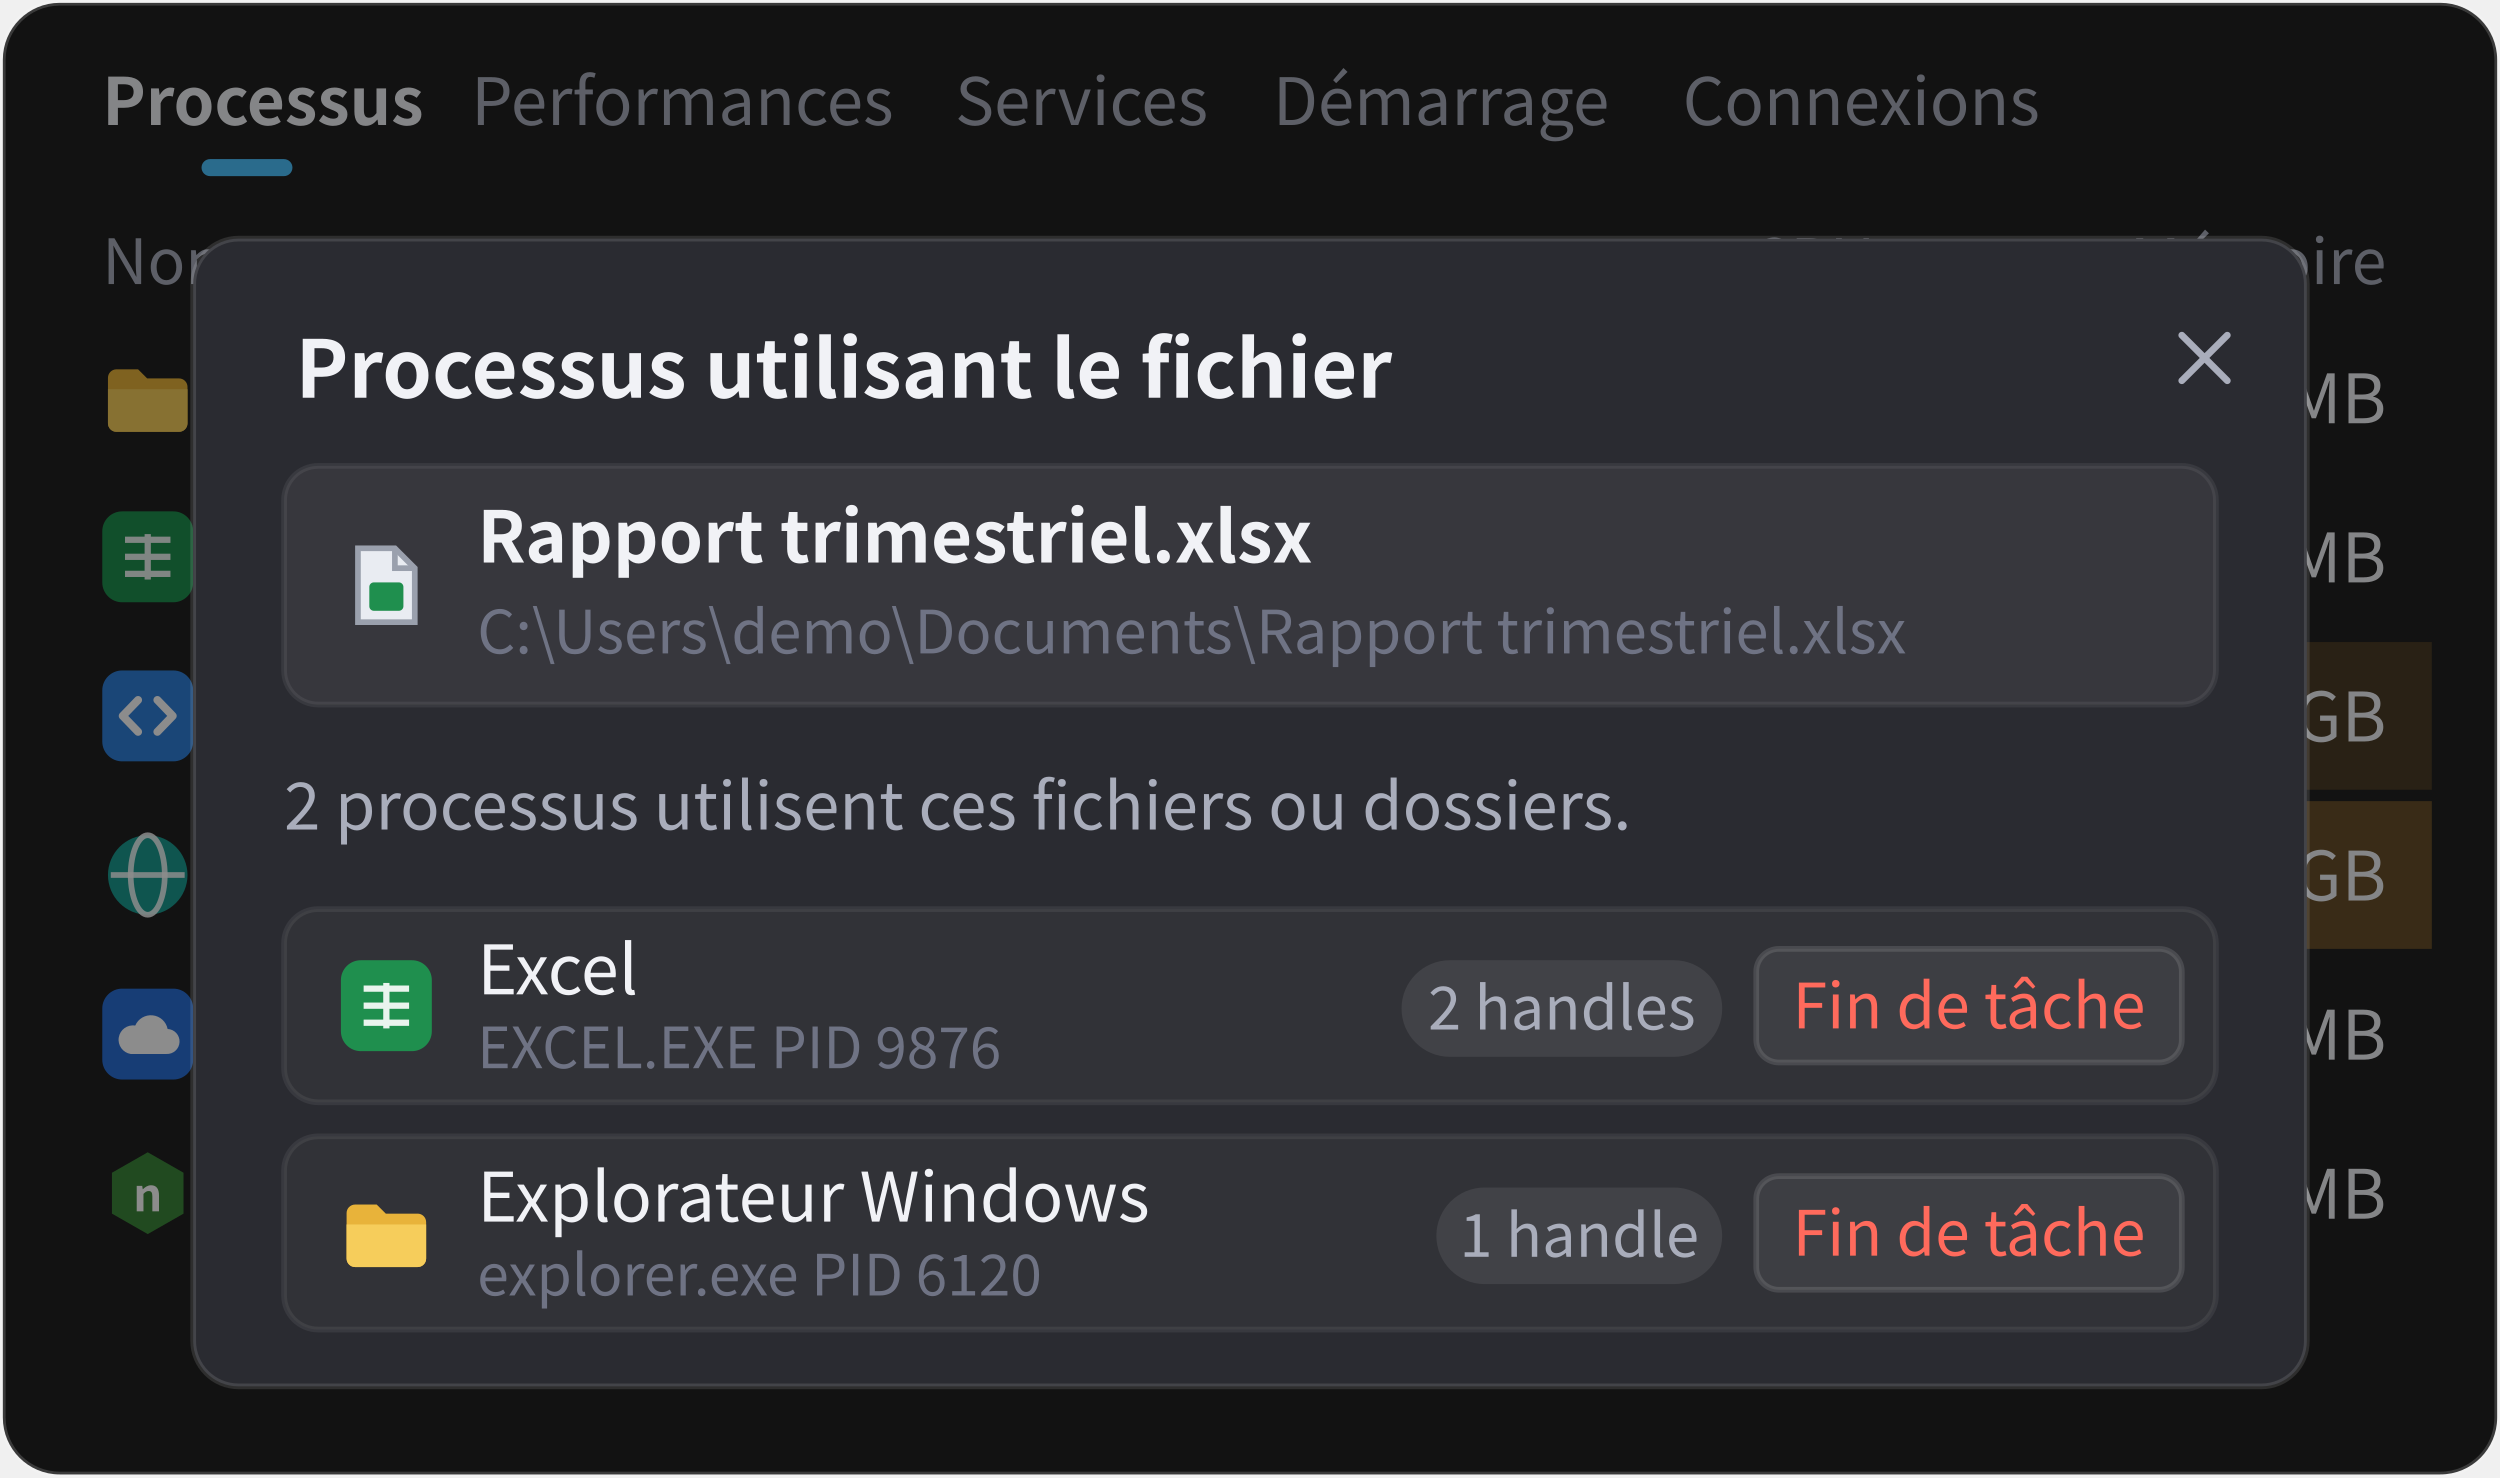
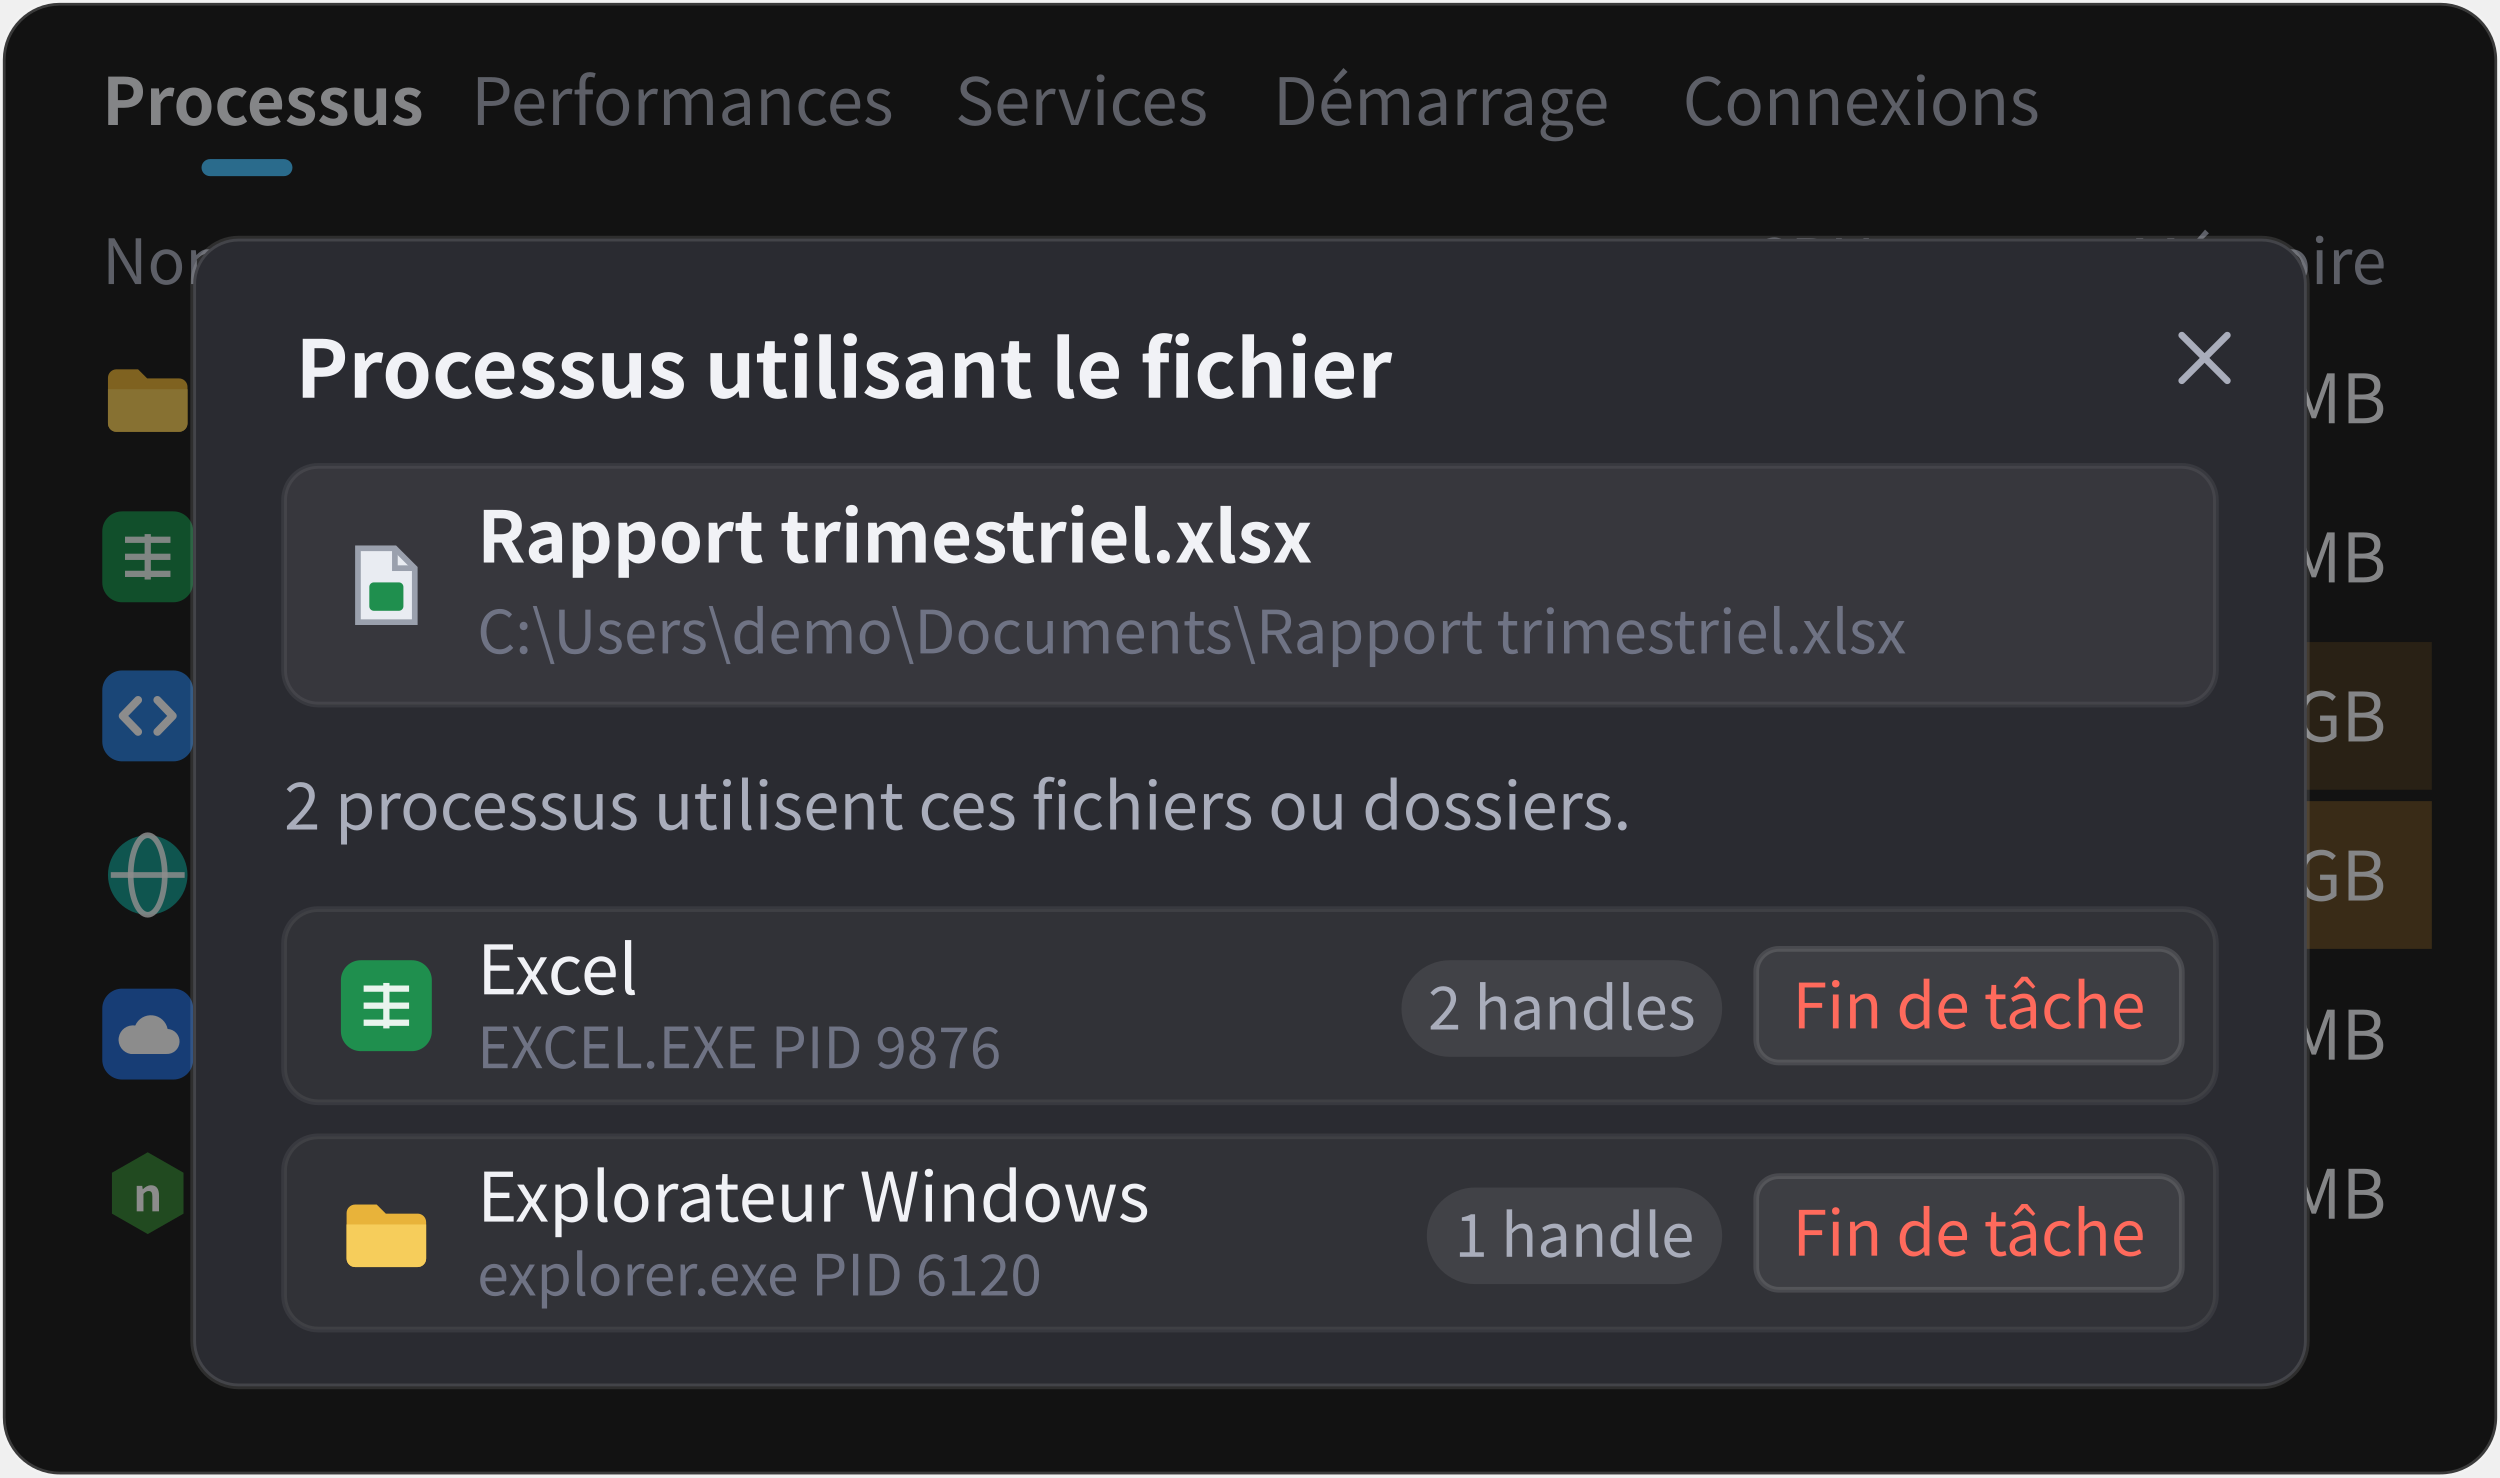
<svg xmlns="http://www.w3.org/2000/svg" width="440" height="260" viewBox="0 0 440 260" role="img" aria-label="Argus · Processus utilisant le fichier">
  <style>text{font-family:'Segoe UI Variable Text','Segoe UI','PingFang SC','Microsoft YaHei UI','Microsoft YaHei','Noto Sans CJK SC','Noto Sans SC',system-ui,-apple-system,BlinkMacSystemFont,sans-serif;font-variant-numeric:tabular-nums}@keyframes a0{0%{opacity:0}9%{opacity:0;animation-timing-function:cubic-bezier(0.1,0.9,0.2,1)}10.5%{opacity:1}19.5%{opacity:1;animation-timing-function:cubic-bezier(0.1,0.9,0.2,1)}21%{opacity:0}100%{opacity:0}}.a0{animation:a0 10s linear -6.1s infinite}@keyframes a1{0%{opacity:0}19.5%{opacity:0;animation-timing-function:cubic-bezier(0.1,0.9,0.2,1)}22%{opacity:1}83%{opacity:1;animation-timing-function:cubic-bezier(0.1,0.9,0.2,1)}86%{opacity:0}100%{opacity:0}}.a1{animation:a1 10s linear -6.1s infinite}@keyframes a2{0%{opacity:0;transform:translate(0px,0px) scale(0.97)}19.5%{opacity:0;transform:translate(0px,0px) scale(0.97);animation-timing-function:cubic-bezier(0.1,0.9,0.2,1)}22.5%{opacity:1;transform:translate(0px,0px) scale(1)}83%{opacity:1;transform:translate(0px,0px) scale(1);animation-timing-function:cubic-bezier(0.1,0.9,0.2,1)}85.5%{opacity:0;transform:translate(0px,0px) scale(0.98)}100%{opacity:0;transform:translate(0px,0px) scale(0.98)}}.a2{animation:a2 10s linear -6.1s infinite;transform-box:fill-box;transform-origin:center}@keyframes a3{0%{opacity:0}21.3%{opacity:0;animation-timing-function:cubic-bezier(0.1,0.9,0.2,1)}22.5%{opacity:1}32%{opacity:1;animation-timing-function:cubic-bezier(0.1,0.9,0.2,1)}33.2%{opacity:0}100%{opacity:0}}.a3{animation:a3 10s linear -6.1s infinite}@keyframes a4{0%{transform:translate(0px,0px)}22%{transform:translate(0px,0px);animation-timing-function:cubic-bezier(0.45,0,0.2,1)}27%{transform:translate(250px,0px)}27.1%{transform:translate(0px,0px);animation-timing-function:cubic-bezier(0.45,0,0.2,1)}32%{transform:translate(250px,0px)}100%{transform:translate(250px,0px)}}.a4{animation:a4 10s linear -6.1s infinite}@keyframes a5{0%{opacity:0}31.5%{opacity:0;animation-timing-function:cubic-bezier(0.1,0.9,0.2,1)}33%{opacity:1}63.5%{opacity:1;animation-timing-function:cubic-bezier(0.1,0.9,0.2,1)}65%{opacity:0}100%{opacity:0}}.a5{animation:a5 10s linear -6.1s infinite}@keyframes a6{0%{opacity:0}64%{opacity:0;animation-timing-function:cubic-bezier(0.1,0.9,0.2,1)}65.5%{opacity:1}83%{opacity:1}83.1%{opacity:0}100%{opacity:0}}.a6{animation:a6 10s linear -6.1s infinite}@keyframes a7{0%{opacity:0;transform:translate(0px,4px)}32%{opacity:0;transform:translate(0px,4px);animation-timing-function:cubic-bezier(0.1,0.9,0.2,1)}34.5%{opacity:1;transform:translate(0px,0px)}63%{opacity:1;transform:translate(0px,0px);animation-timing-function:cubic-bezier(0.1,0.9,0.2,1)}65%{opacity:0;transform:translate(0px,0px)}100%{opacity:0;transform:translate(0px,0px)}}.a7{animation:a7 10s linear -6.1s infinite}@keyframes a8{0%{opacity:0;transform:translate(0px,4px)}33.5%{opacity:0;transform:translate(0px,4px);animation-timing-function:cubic-bezier(0.1,0.9,0.2,1)}36%{opacity:1;transform:translate(0px,0px)}64%{opacity:1;transform:translate(0px,0px);animation-timing-function:cubic-bezier(0.1,0.9,0.2,1)}67.5%{opacity:1;transform:translate(0px,-40px)}83%{opacity:1;transform:translate(0px,-40px);animation-timing-function:cubic-bezier(0.1,0.9,0.2,1)}85.5%{opacity:0;transform:translate(0px,-40px)}100%{opacity:0;transform:translate(0px,-40px)}}.a8{animation:a8 10s linear -6.1s infinite}@keyframes a9{0%{opacity:0}53%{opacity:0;animation-timing-function:cubic-bezier(0.1,0.9,0.2,1)}54%{opacity:1}63%{opacity:1;animation-timing-function:cubic-bezier(0.1,0.9,0.2,1)}64%{opacity:0}100%{opacity:0}}.a9{animation:a9 10s linear -6.1s infinite}@keyframes a10{0%{opacity:0;transform:translate(0px,0px) scale(0.3)}62%{opacity:0;transform:translate(0px,0px) scale(0.3)}62.1%{opacity:0.55;transform:translate(0px,0px) scale(0.3);animation-timing-function:cubic-bezier(0.1,0.9,0.2,1)}66%{opacity:0;transform:translate(0px,0px) scale(1)}100%{opacity:0;transform:translate(0px,0px) scale(1)}}.a10{animation:a10 10s linear -6.1s infinite;transform-box:fill-box;transform-origin:center}@keyframes a11{0%{transform:translate(470px,196px)}2%{transform:translate(470px,196px);animation-timing-function:cubic-bezier(0.45,0,0.2,1)}4.5%{transform:translate(470px,196px);animation-timing-function:cubic-bezier(0.45,0,0.2,1)}17.5%{transform:translate(236px,142px);animation-timing-function:cubic-bezier(0.45,0,0.2,1)}100%{transform:translate(236px,142px)}}.a11{animation:a11 10s linear -6.1s infinite}@keyframes a12{0%{opacity:1;transform:translate(0px,0px) scale(1)}2%{opacity:1;transform:translate(0px,0px) scale(1)}19%{opacity:1;transform:translate(0px,0px) scale(1);animation-timing-function:cubic-bezier(0.1,0.9,0.2,1)}21%{opacity:0;transform:translate(0px,0px) scale(0.85)}100%{opacity:0;transform:translate(0px,0px) scale(0.85)}}.a12{animation:a12 10s linear -6.1s infinite;transform-box:fill-box;transform-origin:center}@keyframes a13{0%{transform:translate(470px,196px)}2%{transform:translate(470px,196px);animation-timing-function:cubic-bezier(0.45,0,0.2,1)}4.5%{transform:translate(470px,196px);animation-timing-function:cubic-bezier(0.45,0,0.2,1)}17.5%{transform:translate(236px,142px);animation-timing-function:cubic-bezier(0.45,0,0.2,1)}46%{transform:translate(236px,142px);animation-timing-function:cubic-bezier(0.45,0,0.2,1)}53.5%{transform:translate(344.5503px,178px);animation-timing-function:cubic-bezier(0.45,0,0.2,1)}67%{transform:translate(344.5503px,178px);animation-timing-function:cubic-bezier(0.45,0,0.2,1)}76%{transform:translate(300px,236px);animation-timing-function:cubic-bezier(0.45,0,0.2,1)}100%{transform:translate(300px,236px)}}.a13{animation:a13 10s linear -6.1s infinite}@keyframes a14{0%{opacity:0;animation-timing-function:cubic-bezier(0.1,0.9,0.2,1)}2%{opacity:1}76%{opacity:1;animation-timing-function:cubic-bezier(0.1,0.9,0.2,1)}78%{opacity:0}100%{opacity:0}}.a14{animation:a14 10s linear -6.1s infinite}@media (prefers-reduced-motion:reduce){*{animation:none!important}}</style>
  <rect x="0.5" y="0.5" width="439" height="259" fill="#202020" rx="10" stroke="rgba(255,255,255,0.12)" stroke-width="1" />
  <text x="18" y="22" font-size="11.5" fill="#f1f2f6" font-weight="600">Processus</text>
  <rect x="35.47" y="28" width="16" height="3" fill="#4cc2ff" rx="1.5" />
  <text x="82.95" y="22" font-size="11.5" fill="#a9adbb">Performances</text>
  <text x="168.11" y="22" font-size="11.5" fill="#a9adbb">Services</text>
  <text x="224.05" y="22" font-size="11.5" fill="#a9adbb">Démarrage</text>
  <text x="296.15" y="22" font-size="11.5" fill="#a9adbb">Connexions</text>
  <text x="18" y="50" font-size="11" fill="#a9adbb">Nom</text>
  <text x="330" y="50" font-size="11" fill="#a9adbb" text-anchor="end">CPU</text>
  <text x="420" y="50" font-size="11" fill="#a9adbb" text-anchor="end">Mémoire</text>
  <g transform="translate(18 62)">
    <path d="M1 4.5a1.5 1.5 0 0 1 1.5-1.5h3.8l1.6 1.6h5.6A1.5 1.5 0 0 1 15 6.1v6.4a1.5 1.5 0 0 1-1.5 1.5h-11A1.5 1.5 0 0 1 1 12.5z" fill="#e8b33a" />
    <path d="M1 6.5h14v6a1.5 1.5 0 0 1-1.5 1.5h-11A1.5 1.5 0 0 1 1 12.5z" fill="#f6cd5b" />
  </g>
  <text x="42" y="74.5" font-size="12.5" fill="#f1f2f6">Explorateur Windows</text>
  <text x="165.88" y="74.5" font-size="11.5" fill="#6f7384">explorer.exe</text>
  <text x="330" y="74.5" font-size="12" fill="#f1f2f6" text-anchor="end">0,2%</text>
  <text x="420" y="74.5" font-size="12" fill="#f1f2f6" text-anchor="end">167,5 MB</text>
  <g transform="translate(18 90)">
    <rect width="16" height="16" rx="3.5" fill="#1f8f4e" />
    <path d="M4 5h8M4 8h8M4 11h8M8 4v8" stroke="#fff" stroke-width="1.1" opacity=".9" />
  </g>
  <text x="42" y="102.5" font-size="12.5" fill="#f1f2f6">Excel</text>
  <text x="76.4" y="102.5" font-size="11.5" fill="#6f7384">EXCEL.EXE</text>
  <text x="330" y="102.5" font-size="12" fill="#f1f2f6" text-anchor="end">0,4%</text>
  <text x="420" y="102.5" font-size="12" fill="#f1f2f6" text-anchor="end">212,0 MB</text>
  <rect x="342" y="113" width="86" height="26" fill="rgba(244,170,60,0.2)" />
  <g transform="translate(18 118)">
    <rect width="16" height="16" rx="3.5" fill="#2f7fd8" />
    <path d="M6.3 5.2 3.6 8l2.7 2.8M9.7 5.2 12.4 8 9.7 10.8" fill="none" stroke="#fff" stroke-width="1.4" stroke-linecap="round" stroke-linejoin="round" />
  </g>
  <text x="42" y="130.5" font-size="12.5" fill="#f1f2f6">Visual Studio Code</text>
  <text x="152.63" y="130.5" font-size="11.5" fill="#6f7384">Code.exe</text>
  <text x="330" y="130.5" font-size="12" fill="#f1f2f6" text-anchor="end">1,4%</text>
  <text x="420" y="130.5" font-size="12" fill="#f1f2f6" text-anchor="end">1,34 GB</text>
  <rect x="268" y="141" width="70" height="26" fill="rgba(244,170,60,0.04)" />
  <rect x="342" y="141" width="86" height="26" fill="rgba(244,170,60,0.34)" />
  <g transform="translate(18 146)">
    <circle cx="8" cy="8" r="7" fill="#1c9a8f" />
    <ellipse cx="8" cy="8" rx="3" ry="7" fill="none" stroke="#fff" opacity=".85" />
    <path d="M1.5 8h13" stroke="#fff" opacity=".85" />
  </g>
  <text x="42" y="158.5" font-size="12.5" fill="#f1f2f6">Microsoft Edge</text>
  <text x="132.48" y="158.5" font-size="11.5" fill="#6f7384">msedge.exe</text>
  <text x="330" y="158.5" font-size="12" fill="#f1f2f6" text-anchor="end">3,1%</text>
  <text x="420" y="158.5" font-size="12" fill="#f1f2f6" text-anchor="end">2,67 GB</text>
  <g transform="translate(18 174)">
    <rect width="16" height="16" rx="3.5" fill="#2a6fd6" />
    <path d="M5 11.5h6.3a2.2 2.2 0 0 0 .2-4.4 3 3 0 0 0-5.7-.6A2.5 2.5 0 0 0 5 11.5z" fill="#fff" />
  </g>
  <text x="42" y="186.5" font-size="12.5" fill="#f1f2f6">OneDrive</text>
  <text x="100.7" y="186.5" font-size="11.5" fill="#6f7384">OneDrive.exe</text>
  <text x="330" y="186.5" font-size="12" fill="#f1f2f6" text-anchor="end">0,1%</text>
  <text x="420" y="186.5" font-size="12" fill="#f1f2f6" text-anchor="end">48,2 MB</text>
  <g transform="translate(18 202)">
    <path d="M8 .8 14.3 4.4v7.2L8 15.2 1.7 11.6V4.4z" fill="#3c873a" />
    <text x="8" y="11.2" font-size="8" font-weight="700" fill="#fff" text-anchor="middle">n</text>
  </g>
  <text x="42" y="214.5" font-size="12.5" fill="#f1f2f6">Node.js JavaScript Runtime</text>
  <text x="198.19" y="214.5" font-size="11.5" fill="#6f7384">node.exe</text>
  <text x="330" y="214.5" font-size="12" fill="#f1f2f6" text-anchor="end">0,4%</text>
  <text x="420" y="214.5" font-size="12" fill="#f1f2f6" text-anchor="end">84,1 MB</text>
  <g class="a0" opacity="0">
    <rect x="6" y="36" width="428" height="218" fill="#4cc2ff" rx="8" opacity="0.07" />
    <rect x="6.5" y="36.5" width="427" height="217" fill="none" rx="8" stroke="#4cc2ff" stroke-width="1.5" stroke-dasharray="5 4" />
  </g>
  <rect x="1" y="1" width="438" height="258" fill="rgba(0,0,0,0.45)" rx="9.5" class="a1" />
  <g class="a2">
    <rect x="34" y="42" width="372" height="202" fill="#2a2b31" rx="8" stroke="rgba(255,255,255,0.12)" stroke-width="1" />
    <text x="52" y="70" font-size="14" fill="#f1f2f6" font-weight="600">Processus utilisant le fichier</text>
    <path d="M384 59l8 8M392 59l-8 8" stroke="#a9adbb" stroke-width="1.2" stroke-linecap="round" />
    <rect x="50" y="82" width="340" height="42" fill="rgba(255,255,255,0.06)" rx="6" stroke="rgba(255,255,255,0.07)" stroke-width="1" />
    <g transform="translate(60 95)">
      <path d="M3 1.5h6.5L13 5v9.5H3z" fill="#e9ecf2" stroke="#9aa0ad" />
      <path d="M9.5 1.5V5H13" fill="none" stroke="#9aa0ad" />
      <rect x="5" y="7.5" width="6" height="5" rx=".8" fill="#1f8f4e" />
    </g>
    <text x="84" y="99" font-size="12.5" fill="#f1f2f6" font-weight="600">Rapport trimestriel.xlsx</text>
    <text x="84" y="115" font-size="10.5" fill="#6f7384">C:\Users\demo\Documents\Rapport trimestriel.xlsx</text>
    <g class="a3" opacity="0">
      <text x="50" y="144" font-size="11.5" fill="#a9adbb">Vérification…</text>
      <rect x="50" y="152" width="340" height="3" fill="rgba(255,255,255,0.08)" rx="1.5" />
      <rect x="50" y="152" width="90" height="3" fill="#4cc2ff" rx="1.5" class="a4" />
    </g>
    <text x="50" y="146" font-size="11.5" fill="#a9adbb" class="a5">2 processus utilisent ces fichiers ou dossiers.</text>
    <text x="50" y="146" font-size="11.5" fill="#a9adbb" opacity="0" class="a6">1 processus utilise ces fichiers ou dossiers.</text>
    <g class="a7">
      <rect x="50" y="160" width="340" height="34" fill="rgba(255,255,255,0.035)" rx="6" stroke="rgba(255,255,255,0.07)" stroke-width="1" />
      <g transform="translate(60 169)">
        <rect width="16" height="16" rx="3.5" fill="#1f8f4e" />
        <path d="M4 5h8M4 8h8M4 11h8M8 4v8" stroke="#fff" stroke-width="1.1" opacity=".9" />
      </g>
-       <rect x="246.67" y="169" width="56.44" height="17" fill="rgba(255,255,255,0.08)" rx="8.5" />
+       <rect x="246.66" y="169" width="56.44" height="17" fill="rgba(255,255,255,0.08)" rx="8.5" />
      <text x="274.88" y="181.2" font-size="10.5" fill="#a9adbb" text-anchor="middle">2 handles</text>
      <text x="84" y="175" font-size="12" fill="#f1f2f6">Excel</text>
      <text x="84" y="188" font-size="10" fill="#6f7384">EXCEL.EXE  PID 9876</text>
      <rect x="309.1" y="167" width="74.9" height="20" fill="rgba(255,255,255,0.06)" rx="4" stroke="rgba(255,255,255,0.12)" stroke-width="1" />
      <text x="346.55" y="181" font-size="11" fill="#ff6a5c" text-anchor="middle">Fin de tâche</text>
      <g class="a9" opacity="0">
        <rect x="309.1" y="167" width="74.9" height="20" rx="4" fill="#ff6a5c" fill-opacity="0.16" />
      </g>
    </g>
    <g class="a8">
      <rect x="50" y="200" width="340" height="34" fill="rgba(255,255,255,0.035)" rx="6" stroke="rgba(255,255,255,0.07)" stroke-width="1" />
      <g transform="translate(60 209)">
        <path d="M1 4.5a1.5 1.5 0 0 1 1.5-1.5h3.8l1.6 1.6h5.6A1.5 1.5 0 0 1 15 6.1v6.4a1.5 1.5 0 0 1-1.5 1.5h-11A1.5 1.5 0 0 1 1 12.5z" fill="#e8b33a" />
        <path d="M1 6.5h14v6a1.5 1.5 0 0 1-1.5 1.5h-11A1.5 1.5 0 0 1 1 12.5z" fill="#f6cd5b" />
      </g>
-       <rect x="252.8" y="209" width="50.3" height="17" fill="rgba(255,255,255,0.08)" rx="8.5" />
-       <text x="277.95" y="221.2" font-size="10.5" fill="#a9adbb" text-anchor="middle">1 handle</text>
+       <rect x="251.12" y="209" width="51.98" height="17" fill="rgba(255,255,255,0.08)" rx="8.5" />
+       <text x="277.11" y="221.2" font-size="10.5" fill="#a9adbb" text-anchor="middle">1 handle</text>
      <text x="84" y="215" font-size="12" fill="#f1f2f6">Explorateur Windows</text>
      <text x="84" y="228" font-size="10" fill="#6f7384">explorer.exe  PID 6120</text>
      <rect x="309.1" y="207" width="74.9" height="20" fill="rgba(255,255,255,0.06)" rx="4" stroke="rgba(255,255,255,0.12)" stroke-width="1" />
      <text x="346.55" y="221" font-size="11" fill="#ff6a5c" text-anchor="middle">Fin de tâche</text>
    </g>
  </g>
  <g transform="translate(346.55 177)">
    <circle class="a10" r="9" fill="none" stroke="#a9adbb" stroke-width="1.5" opacity="0" />
  </g>
  <g class="a11" transform="translate(236 142)">
    <g class="a12" opacity="0">
      <rect x="12" y="14" width="151.71" height="26" fill="#2a2b31" rx="6" stroke="rgba(255,255,255,0.12)" stroke-width="1" />
      <g transform="translate(18 19)">
        <path d="M3 1.5h6.5L13 5v9.5H3z" fill="#e9ecf2" stroke="#9aa0ad" />
        <path d="M9.5 1.5V5H13" fill="none" stroke="#9aa0ad" />
        <rect x="5" y="7.5" width="6" height="5" rx=".8" fill="#1f8f4e" />
      </g>
      <text x="40" y="31" font-size="11.5" fill="#f1f2f6">Rapport trimestriel.xlsx</text>
    </g>
  </g>
  <g class="a14" opacity="0">
    <g class="a13" transform="translate(300 236)">
      <path d="M0 0v17.2l4.3-3.9 2.7 6.3 2.6-1.1-2.7-6.2h5.8z" fill="#fff" stroke="#111" stroke-width="1.1" stroke-linejoin="round" />
    </g>
  </g>
</svg>
